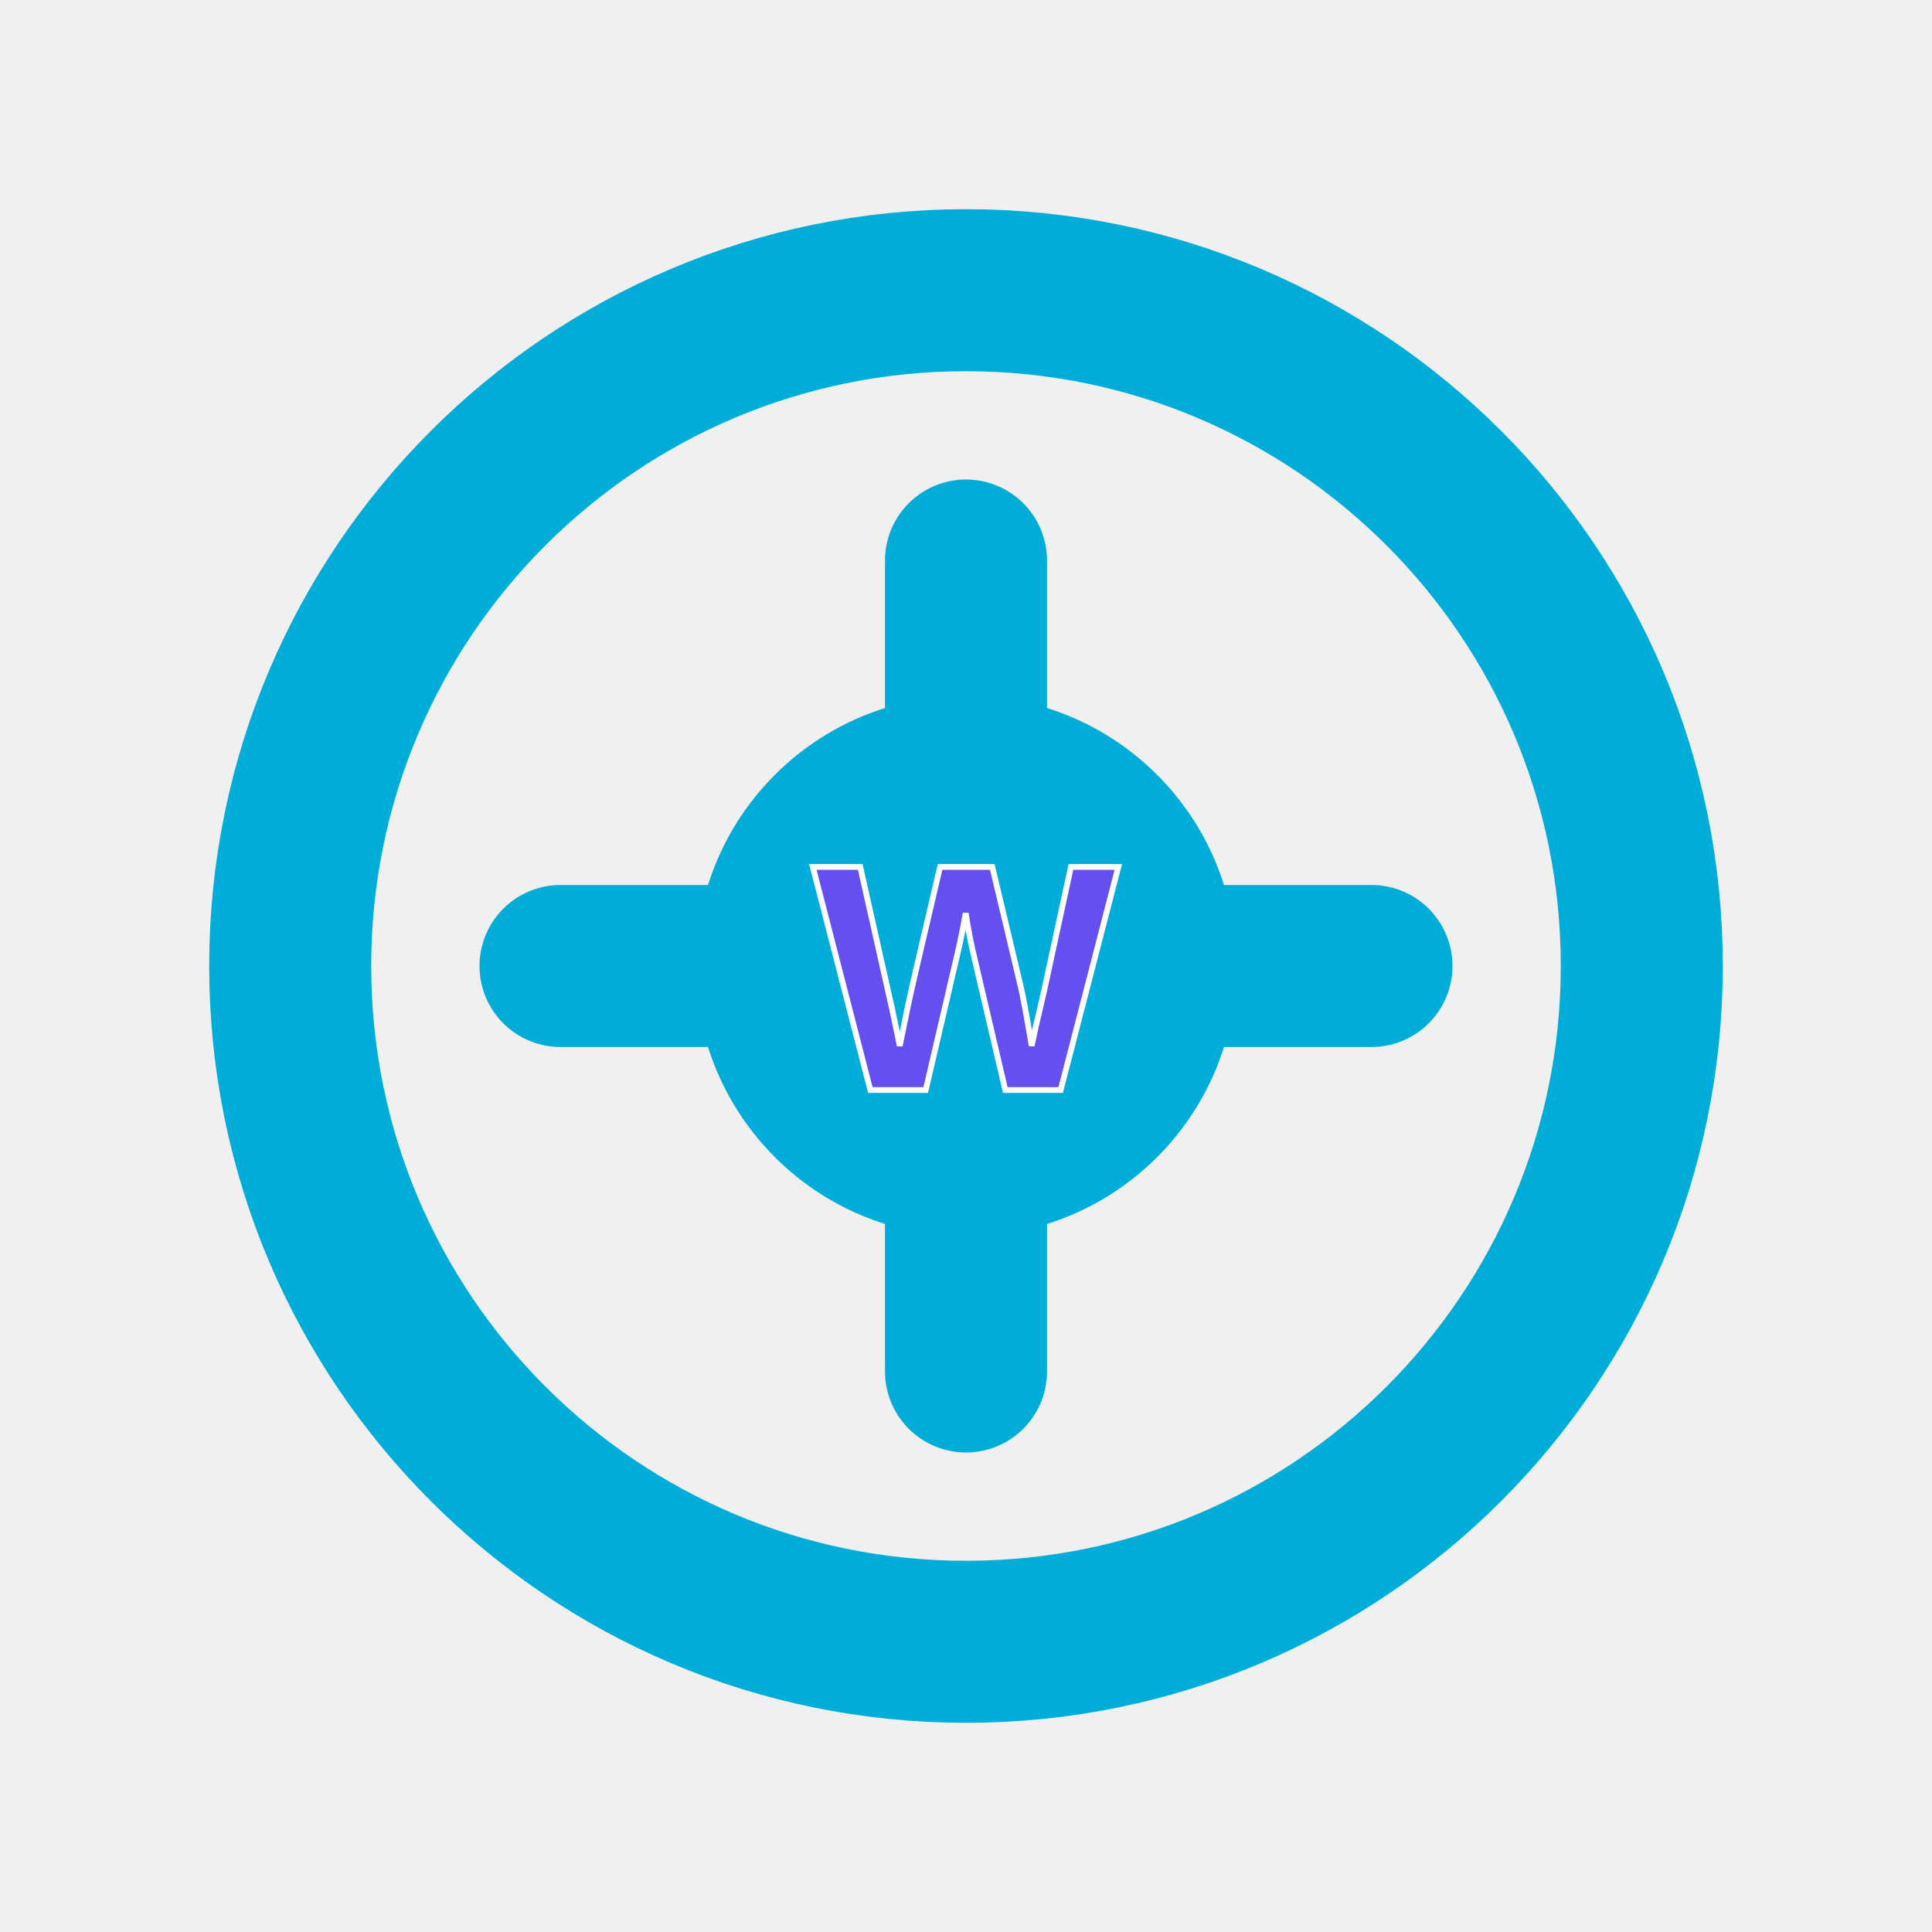
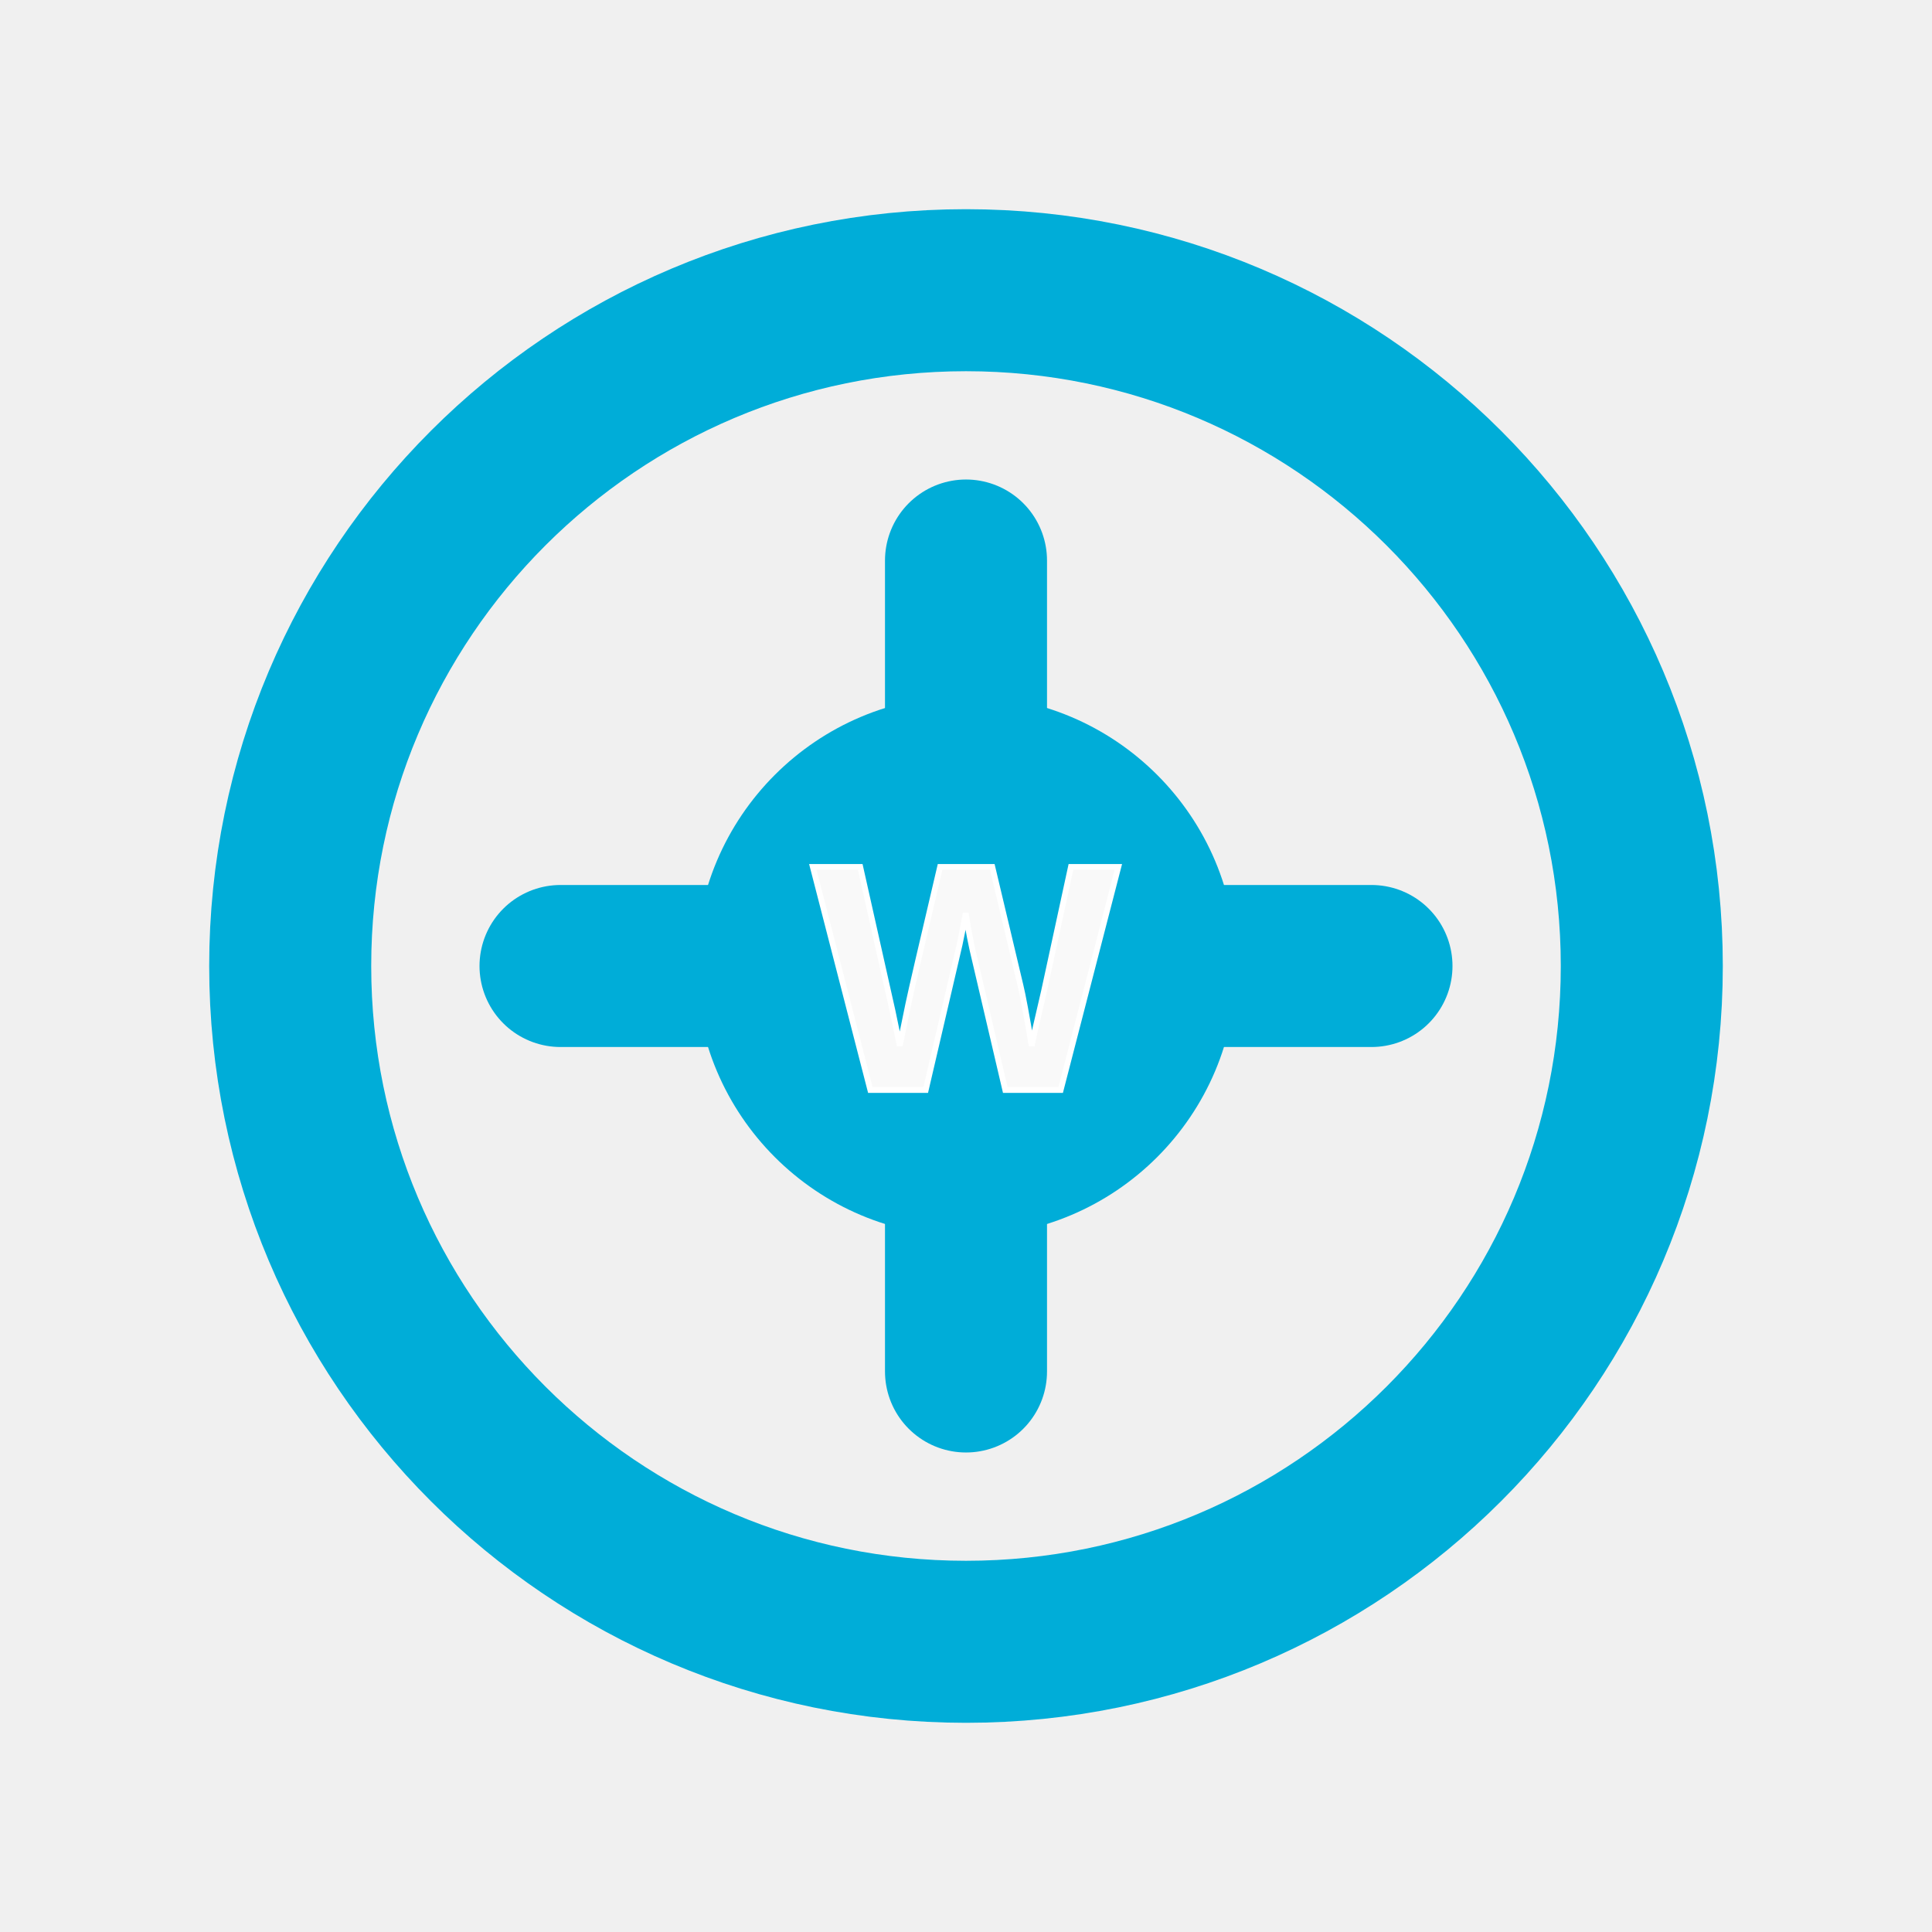
<svg xmlns="http://www.w3.org/2000/svg" viewBox="0 0 200 200" version="1.1" id="svg3">
  <defs id="defs3" />
  <path d="m 30.042,100 a 69.958,69.958 0 0 1 139.916,0 69.958,69.958 0 0 1 -139.916,0" fill="none" stroke="#00add8" stroke-width="16.772" id="path1" />
  <path d="M 58.025,100 H 141.975" stroke="#00add8" stroke-width="16.772" stroke-linecap="round" id="path2" />
  <path d="M 100,58.025 V 141.975" stroke="#00add8" stroke-width="16.772" stroke-linecap="round" id="path3" />
  <circle cx="100" cy="100" r="27.983" fill="#00add8" id="circle3" style="stroke-width:1.399" />
-   <text x="99.959" y="103.312" font-family="Arial, sans-serif" font-size="33.58px" font-weight="bold" fill="#ffffff" text-anchor="middle" dominant-baseline="middle" id="text3" style="stroke-width:0.599;fill:#654ff0;fill-opacity:1;stroke:#ffffff;stroke-opacity:1;stroke-dasharray:none;stroke-miterlimit:3.9">W</text>
+   <text x="99.959" y="103.312" font-family="Arial, sans-serif" font-size="33.58px" font-weight="bold" fill="#ffffff" text-anchor="middle" dominant-baseline="middle" id="text3" style="stroke-width:0.599;fill:#f9f9f9;fill-opacity:1;stroke:#ffffff;stroke-opacity:1;stroke-dasharray:none;stroke-miterlimit:3.9">W</text>
</svg>
